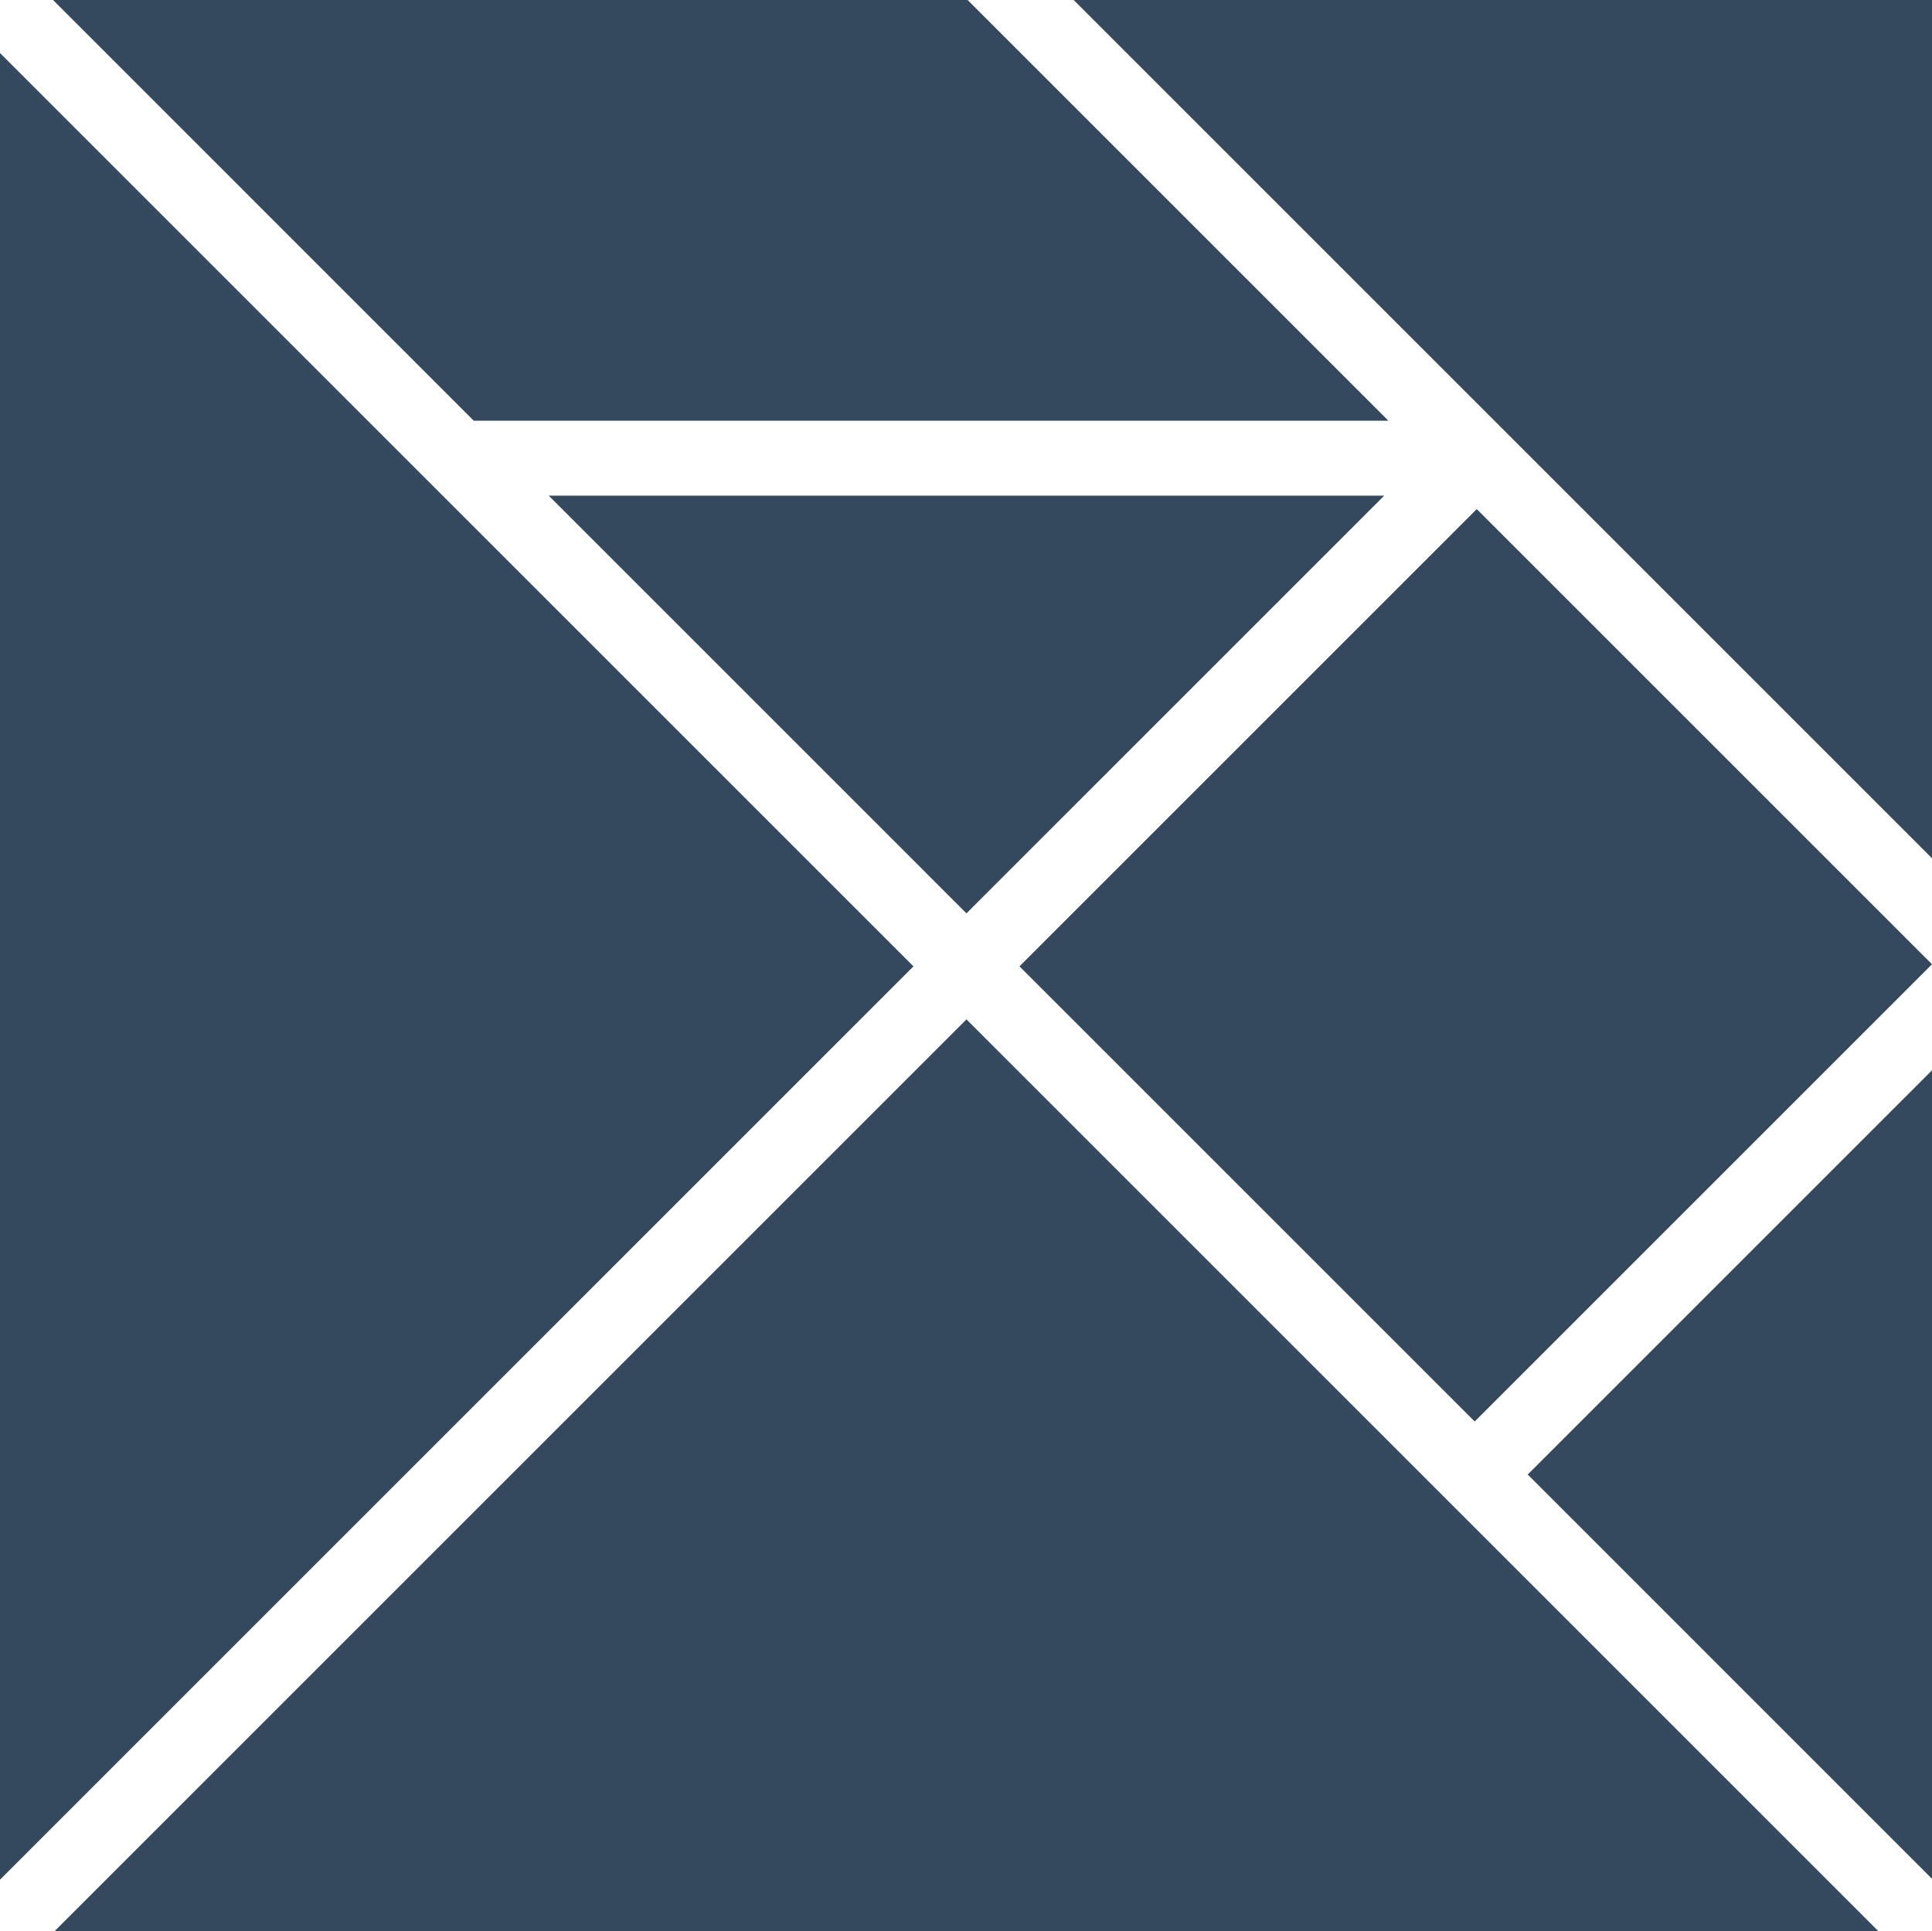
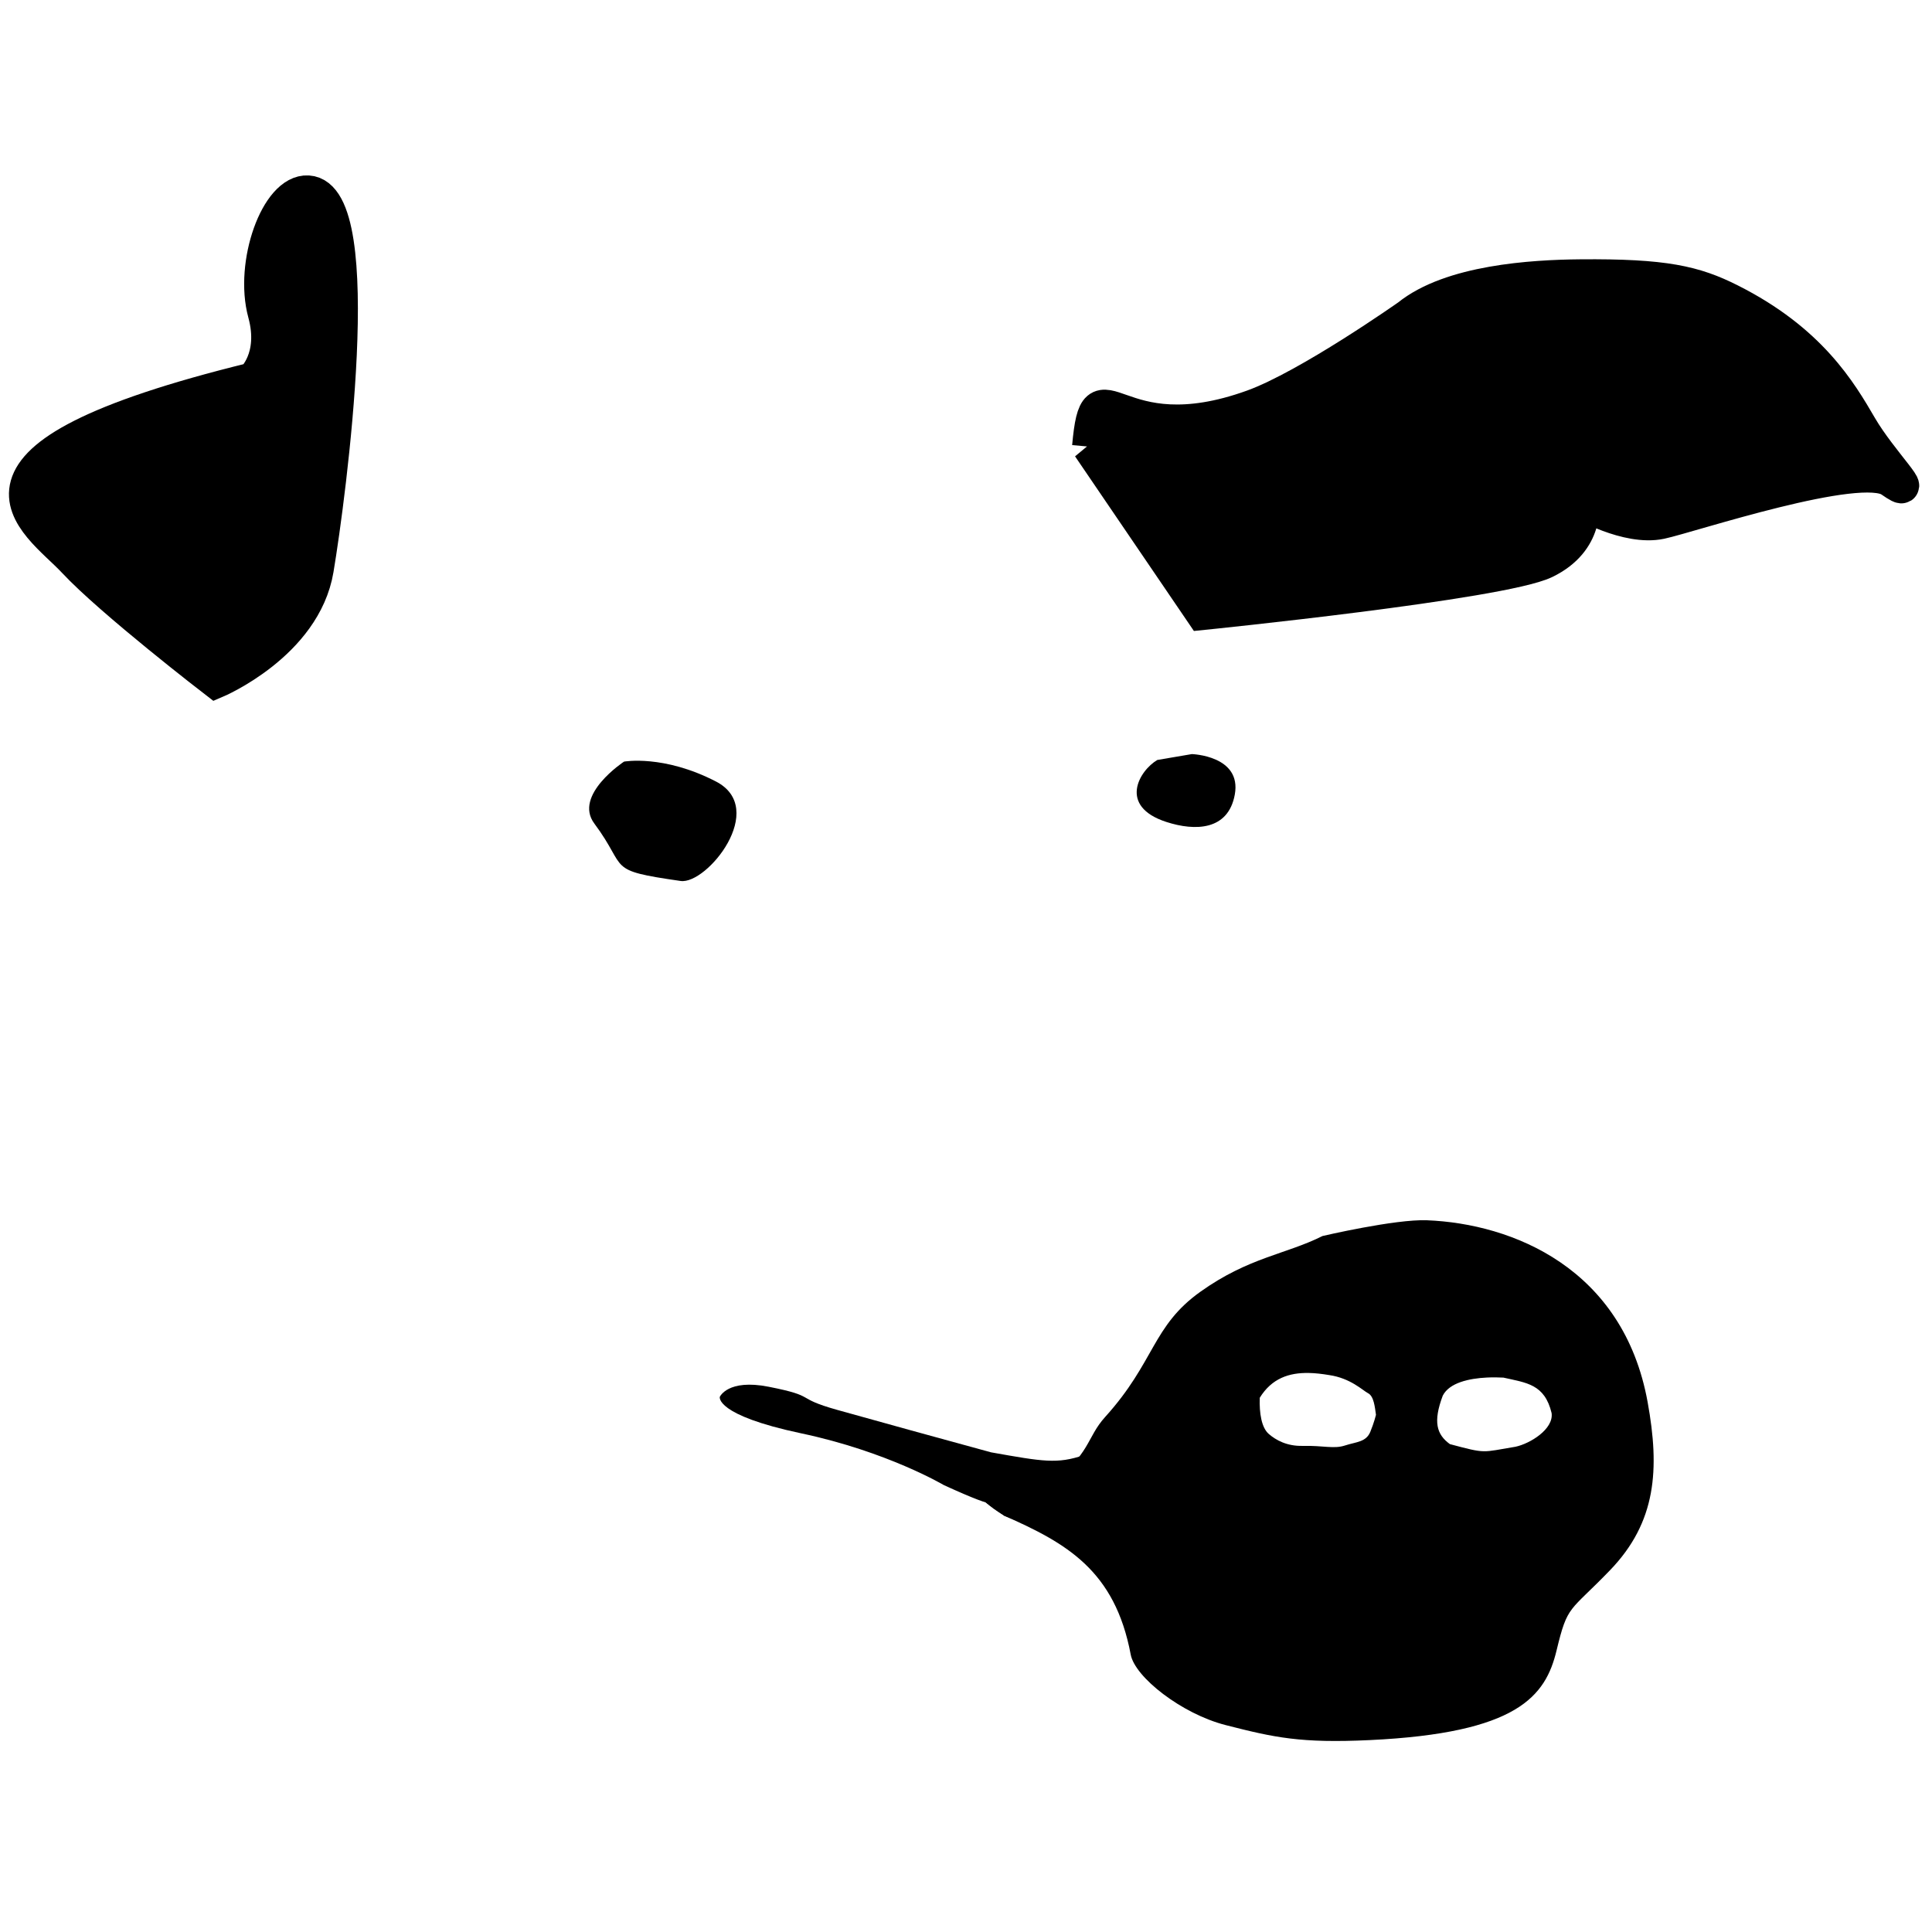
- <svg xmlns="http://www.w3.org/2000/svg" version="1.1" id="Layer_1" x="0px" y="0px" viewBox="0 0 323.141 322.95" enable-background="new 0 0 323.141 322.95" xml:space="preserve">
-   <g>
-     <polygon fill="#34495E" points="161.649,152.782 231.514,82.916 91.783,82.916" />
-     <polygon fill="#34495E" points="8.867,0 79.241,70.375 232.213,70.375 161.838,0" />
-     <rect fill="#34495E" x="192.99" y="107.392" transform="matrix(0.7071 0.7071 -0.7071 0.7071 186.4727 -127.2386)" width="107.676" height="108.167" />
-     <polygon fill="#34495E" points="323.298,143.724 323.298,0 179.573,0" />
-     <polygon fill="#34495E" points="152.781,161.649 0,8.868 0,314.432" />
-     <polygon fill="#34495E" points="255.522,246.655 323.298,314.432 323.298,178.879" />
-     <polygon fill="#34495E" points="161.649,170.517 8.869,323.298 314.43,323.298" />
+ <svg xmlns="http://www.w3.org/2000/svg" id="svg8" version="1.1" viewBox="0 0 158.75 158.75" height="600" width="600">
+   <defs id="defs2" />
+   <g id="layer3" style="display:inline" transform="translate(-7.913816,-6.139179)">
+     <path style="fill:#000000;fill-opacity:1;stroke:none;stroke-width:3.989px;stroke-linecap:butt;stroke-linejoin:miter;stroke-opacity:1" d="m 59.19,68.72 c 0,0 -4.185,2.749 -2.442,5.086 2.829,3.792 0.849,3.822 7.089,4.721 2.16,0.311 7.216,-5.946 2.904,-8.174 -4.312,-2.228 -7.551,-1.633 -7.551,-1.633 z" id="path868" />
+     <path id="path870" style="fill:#000000;fill-opacity:1;stroke:none;stroke-width:12.037;stroke-linecap:butt;stroke-linejoin:miter;stroke-miterlimit:4;stroke-dasharray:none;stroke-opacity:1" d="m 125.164,106.407 c -2.61,-0.104 -8.58,1.294 -8.58,1.294 -3.026,1.516 -6.052,1.742 -10.03,4.575 -3.977,2.833 -3.729,5.759 -7.828,10.29 -1.563,1.727 -1.201,3.097 -4.481,5.421 -1.093,0.775 -9.304,-0.667 -3.806,2.7 5.083,2.242 9.085,4.476 10.384,11.407 0.348,1.856 4.184,4.867 7.795,5.792 4.025,1.031 6.178,1.502 11.85,1.234 12.16,-0.575 14.442,-3.61 15.346,-7.363 0.918,-3.813 1.031,-3.106 4.398,-6.6 3.81,-3.954 4.085,-8.295 3.087,-13.802 -1.996,-11.014 -11.106,-14.667 -18.134,-14.948 z m -9.709,12.547 c 0.539,0.01 1.096,0.077 1.671,0.172 1.763,0.255 2.76,1.264 3.203,1.494 0.478,0.248 0.556,1.144 0.647,1.776 0,0 -0.158,0.648 -0.465,1.394 -0.351,0.852 -1.145,0.819 -2.08,1.123 -0.934,0.303 -1.745,-0.005 -3.496,0.033 -1.279,0.028 -2.186,-0.474 -2.772,-0.985 -0.585,-0.511 -0.783,-1.684 -0.736,-2.971 0.992,-1.601 2.412,-2.065 4.027,-2.036 z m 14.638,0.376 c 0.486,-0.024 0.952,-0.016 1.355,0.006 1.906,0.43 3.391,0.533 3.961,2.921 0.167,1.321 -1.772,2.505 -2.971,2.76 -2.818,0.464 -2.353,0.592 -5.388,-0.216 -1.097,-0.798 -1.395,-1.83 -0.586,-3.983 0.543,-1.066 2.169,-1.417 3.629,-1.488 z" />
+     <path style="fill:#000000;fill-opacity:1;stroke:none;stroke-width:5.072px;stroke-linecap:butt;stroke-linejoin:miter;stroke-opacity:1" d="m 103.01,68.585 c -1.491,0.878 -3.236,3.808 0.748,5.095 2.37,0.766 5.078,0.7 5.617,-2.249 0.586,-3.207 -3.529,-3.329 -3.529,-3.329 z" id="path876" />
+     <path style="fill:#000000;fill-opacity:1;stroke:#000000;stroke-width:0;stroke-linecap:butt;stroke-linejoin:miter;stroke-miterlimit:4;stroke-dasharray:none;stroke-opacity:1" d="m 132.475,142.998 c 0,0 -4.92,0.847 -9.907,-0.628 -4.987,-1.476 -9.482,-3.068 -13.509,-4.483 -4.027,-1.415 -18.622,-7.197 -18.622,-7.197 -8.824,-6.165 5.232,2.145 -4.976,-2.526 0,0 -4.639,-2.752 -11.726,-4.252 -7.087,-1.501 -6.676,-2.992 -6.676,-2.992 0,0 0.645,-1.5 4.022,-0.832 4.079,0.806 1.996,0.883 5.633,1.902 3.637,1.02 8.183,2.27 12.628,3.484 4.303,0.766 5.448,0.972 7.628,0.232 10.297,2.862 3.847,2.606 12.522,4.799 11.582,2.928 14.461,5.481 21.054,5.918 7.625,0.505 2.951,0.701 2.951,0.701" id="path888" />
+   </g>
+   <g id="layer4" style="display:inline" transform="translate(-7.913816,-6.139179)">
+     <path style="fill:#000000;fill-opacity:1;stroke:#000000;stroke-width:2.832px;stroke-linecap:butt;stroke-linejoin:miter;stroke-opacity:1" d="m 25.652,62.1 c 0,0 -8.549,-6.579 -11.629,-9.881 -3.08,-3.302 -12.081,-8.331 14.668,-14.887 0,0 2.005,-1.77 0.997,-5.463 -1.102,-4.04 1.046,-10.05 3.529,-9.9 4.966,0.299 1.727,24.835 0.7,30.955 -1.027,6.119 -8.265,9.176 -8.265,9.176 z" id="path884" />
+     <path style="fill:#000000;fill-opacity:1;stroke:#000000;stroke-width:2.832px;stroke-linecap:butt;stroke-linejoin:miter;stroke-opacity:1" d="m 97.42,42.839 9.291,13.653 c 0,0 24.564,-2.488 28.143,-4.219 3.579,-1.731 3.033,-4.865 3.033,-4.865 0,0 3.735,2.195 6.48,1.614 2.362,-0.5 16.384,-5.2 18.922,-3.433 2.537,1.767 -0.872,-1.53 -2.535,-4.388 -1.663,-2.858 -4.117,-7.045 -10.695,-10.352 -2.906,-1.461 -5.363,-2.047 -12.302,-1.986 -3.945,0.035 -10.634,0.454 -14.108,3.26 0,0 -8.2,5.78 -12.769,7.435 -11.567,4.187 -12.775,-4.243 -13.459,3.282 z" id="path886" />
  </g>
</svg>
